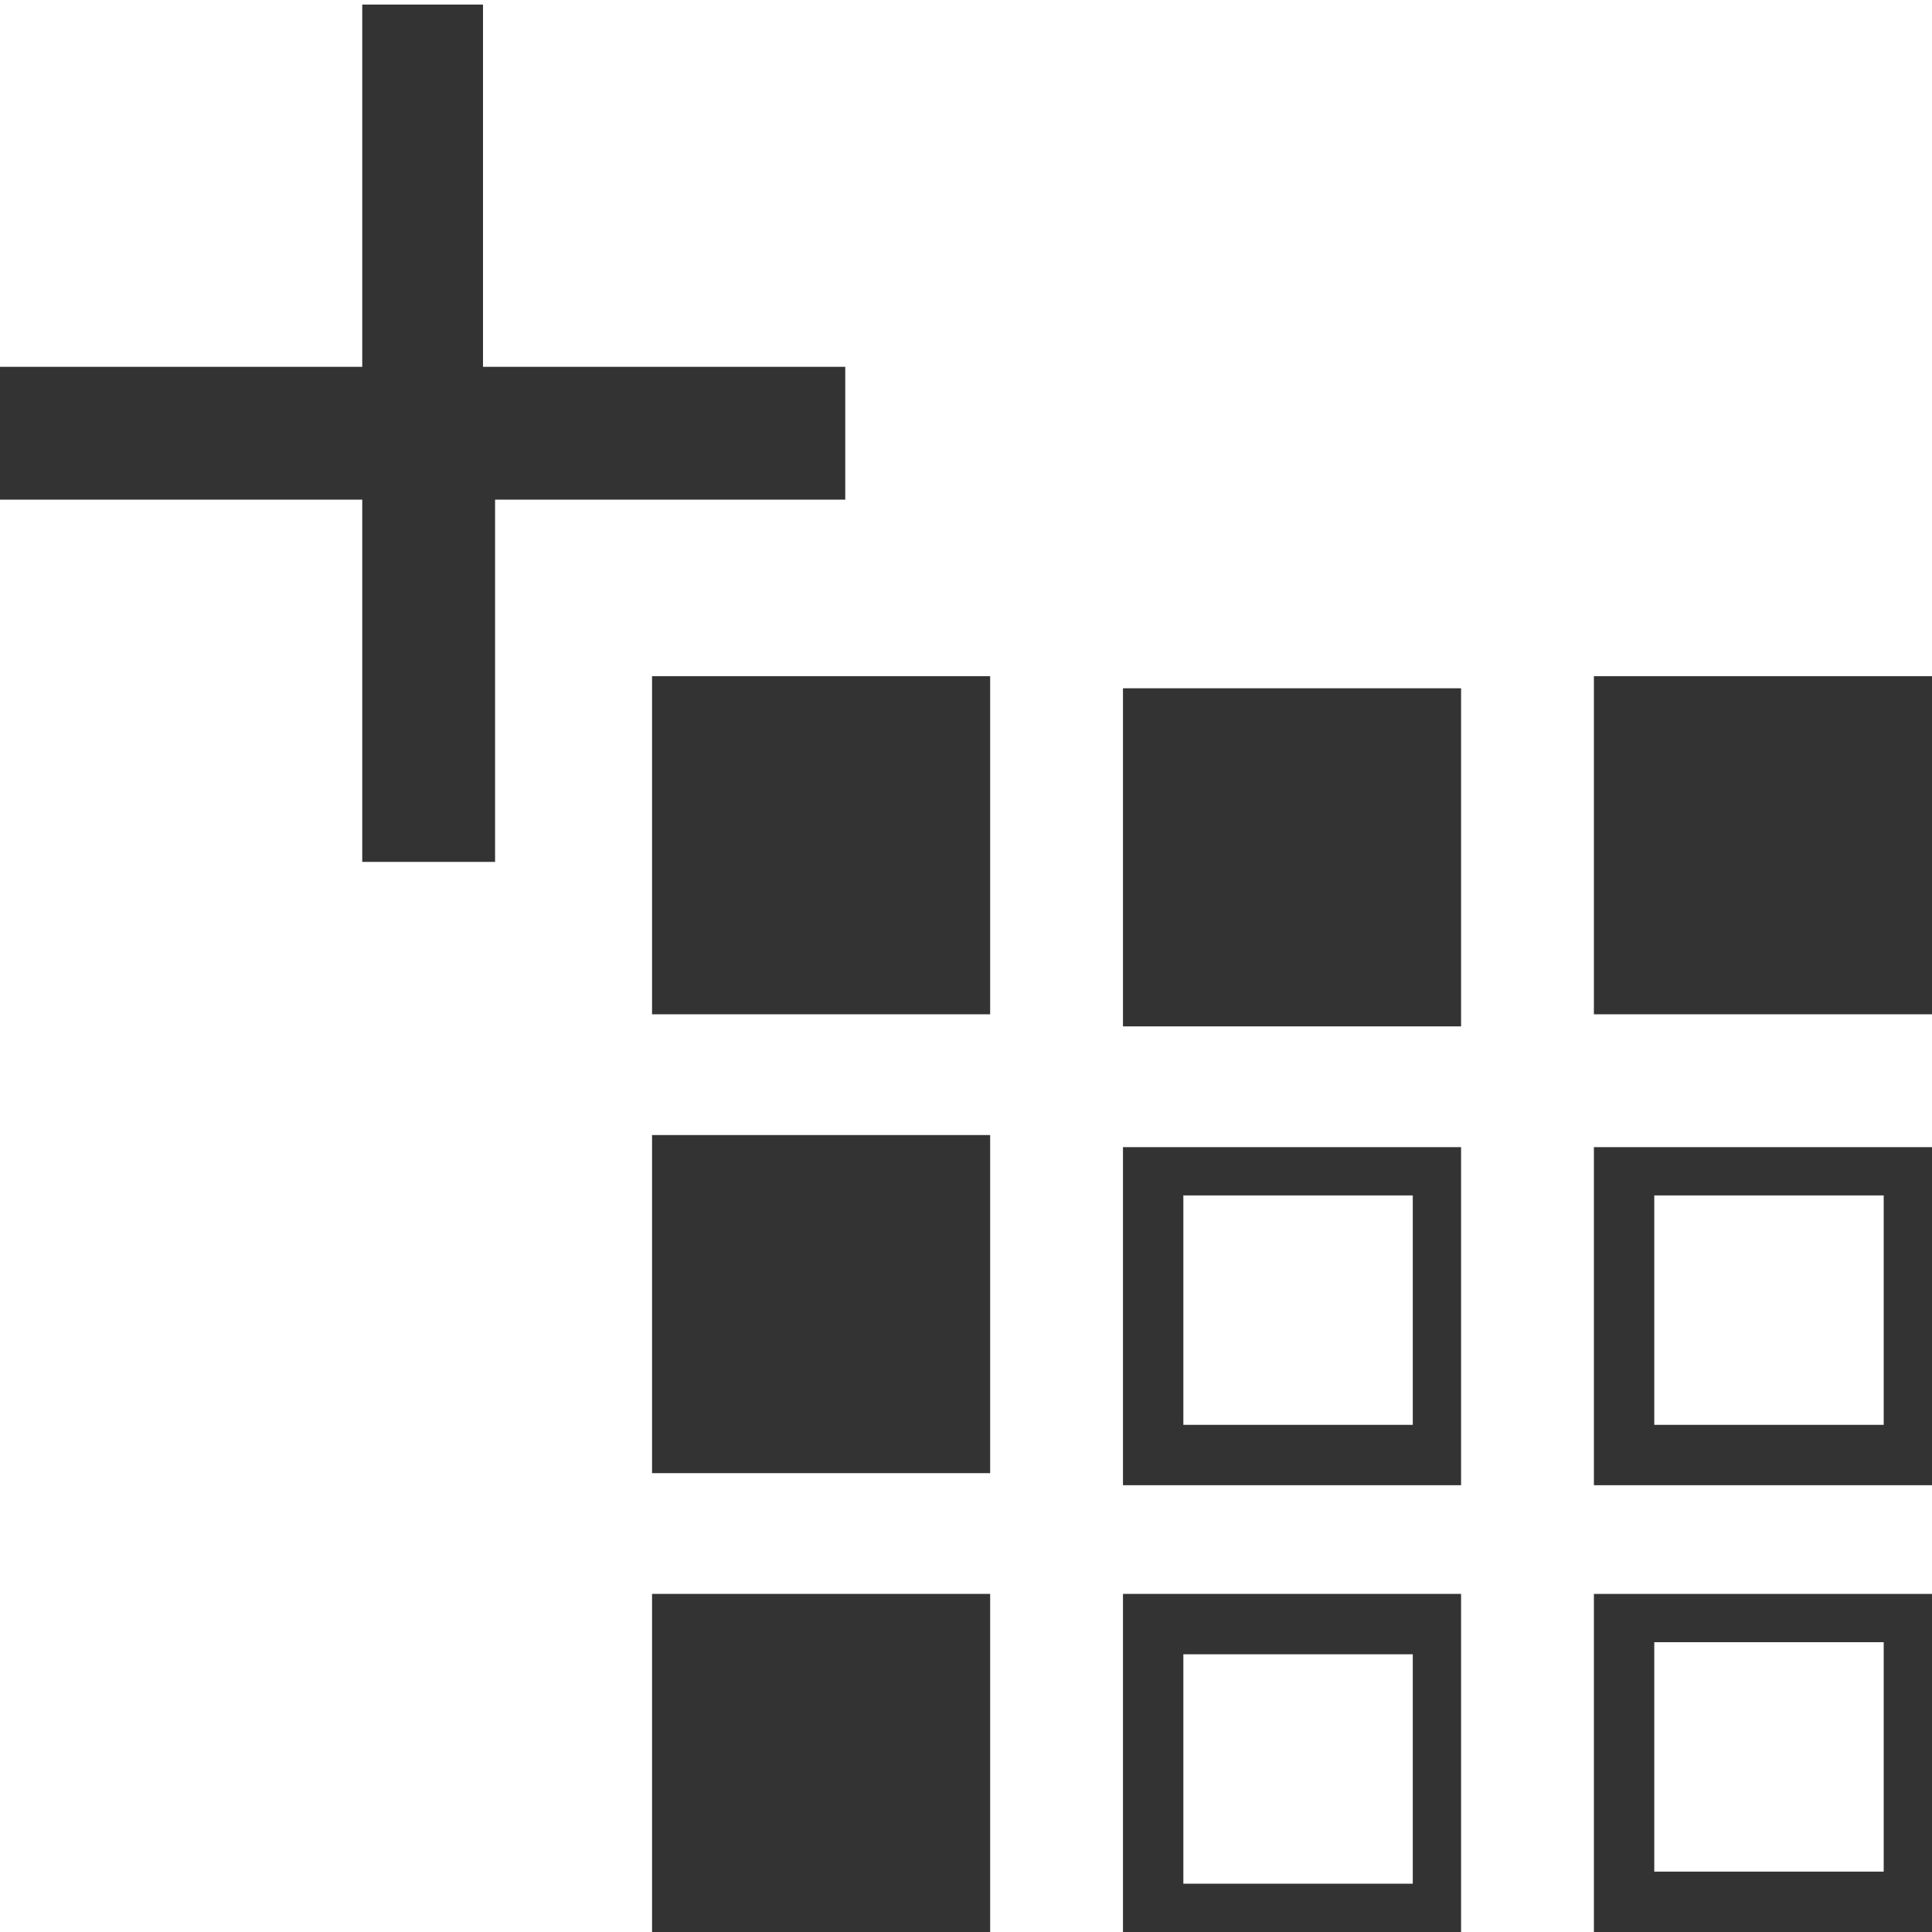
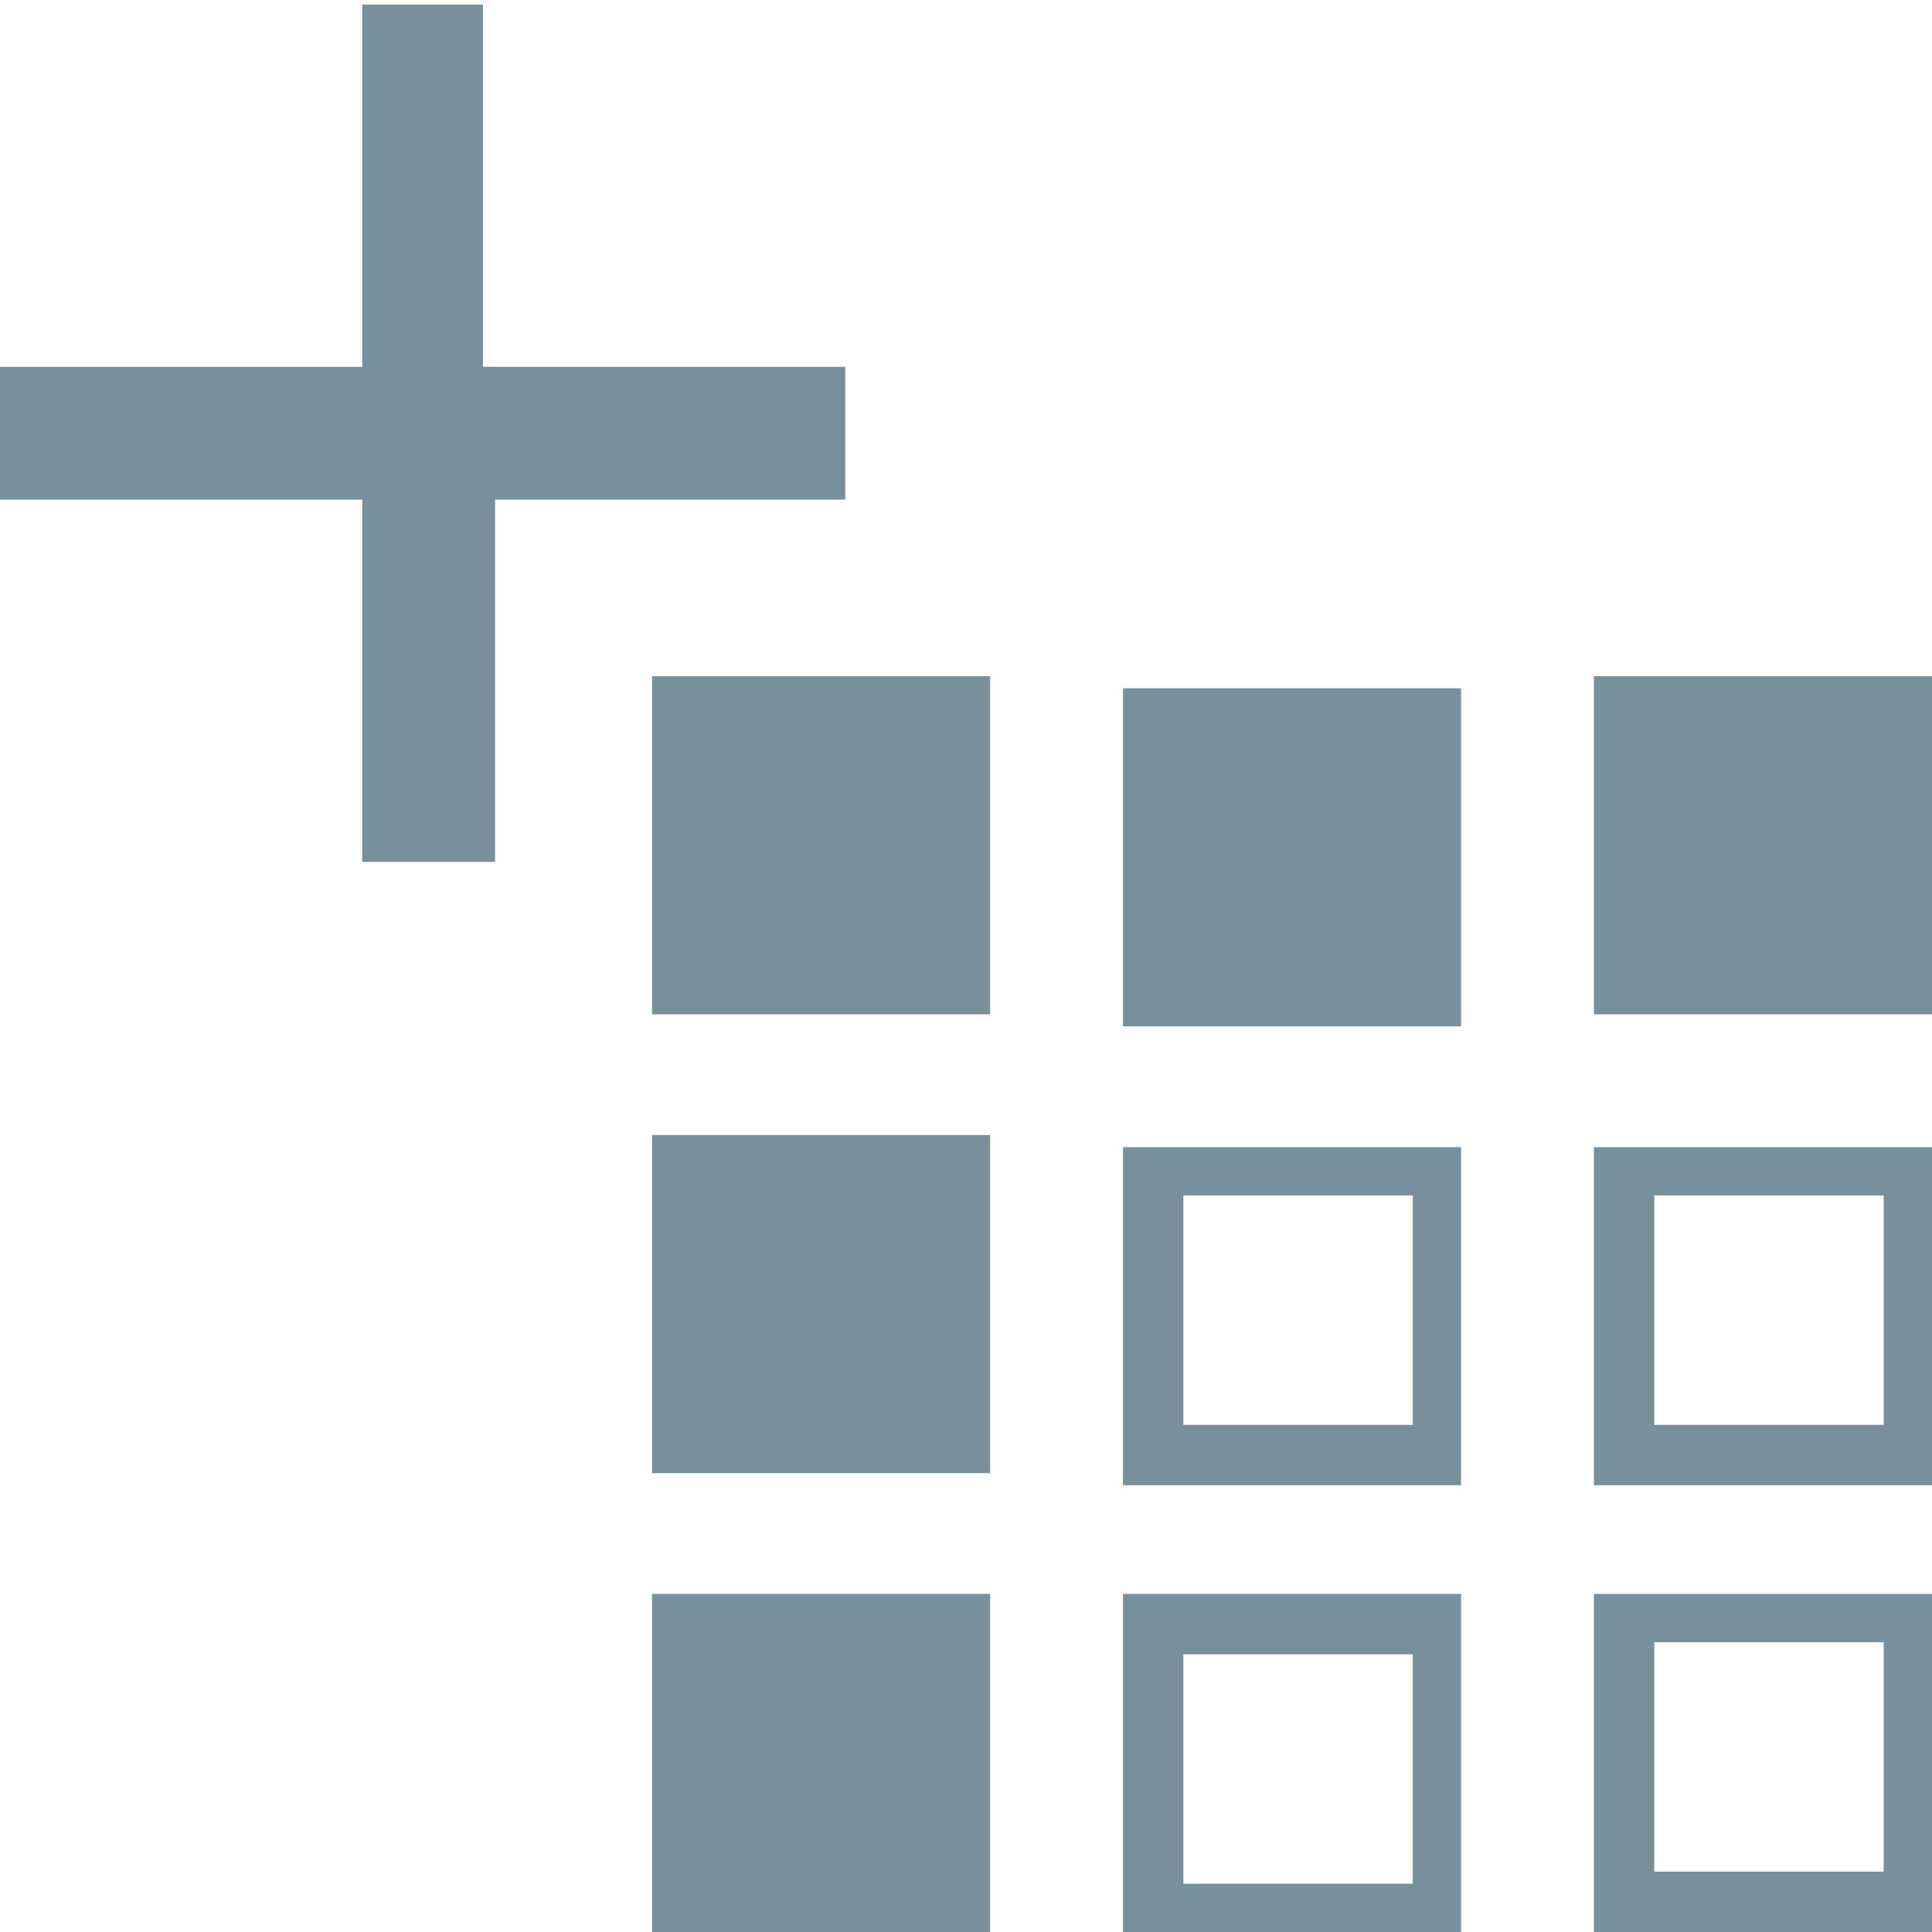
<svg xmlns="http://www.w3.org/2000/svg" version="1.1" id="Layer_1" x="0px" y="0px" viewBox="0 0 16 16" style="enable-background:new 0 0 16 16;" xml:space="preserve">
  <style type="text/css">
- 	.st0{fill:#333333;}
+ 	.st0{fill:#78909c;}
</style>
  <g>
    <g transform="translate(0,-952.3622)">
      <path class="st0" d="M3,952.4v3H0v1.1h3v3h1.1v-3H7v-1.1H4v-3H3z" />
    </g>
    <g id="Layer_3">
      <rect x="5.4" y="5.6" class="st0" width="2.8" height="2.8" />
      <rect x="5.4" y="9.4" class="st0" width="2.8" height="2.8" />
      <rect x="9.3" y="5.7" class="st0" width="2.8" height="2.8" />
      <rect x="13.2" y="5.6" class="st0" width="2.8" height="2.8" />
      <path class="st0" d="M9.3,9.5v2.8h2.8V9.5C12.2,9.5,9.3,9.5,9.3,9.5z M11.7,11.8H9.8V9.9h1.9V11.8z" />
      <path class="st0" d="M13.2,9.5v2.8H16V9.5C16,9.5,13.2,9.5,13.2,9.5z M15.6,11.8h-1.9V9.9h1.9C15.6,9.9,15.6,11.8,15.6,11.8z" />
      <path class="st0" d="M9.3,13.2V16h2.8v-2.8H9.3z M11.7,15.6H9.8v-1.9h1.9V15.6z" />
      <path class="st0" d="M13.2,13.2V16H16v-2.8H13.2z M15.6,15.5h-1.9v-1.9h1.9C15.6,13.7,15.6,15.5,15.6,15.5z" />
      <rect x="5.4" y="13.2" class="st0" width="2.8" height="2.8" />
    </g>
  </g>
</svg>
